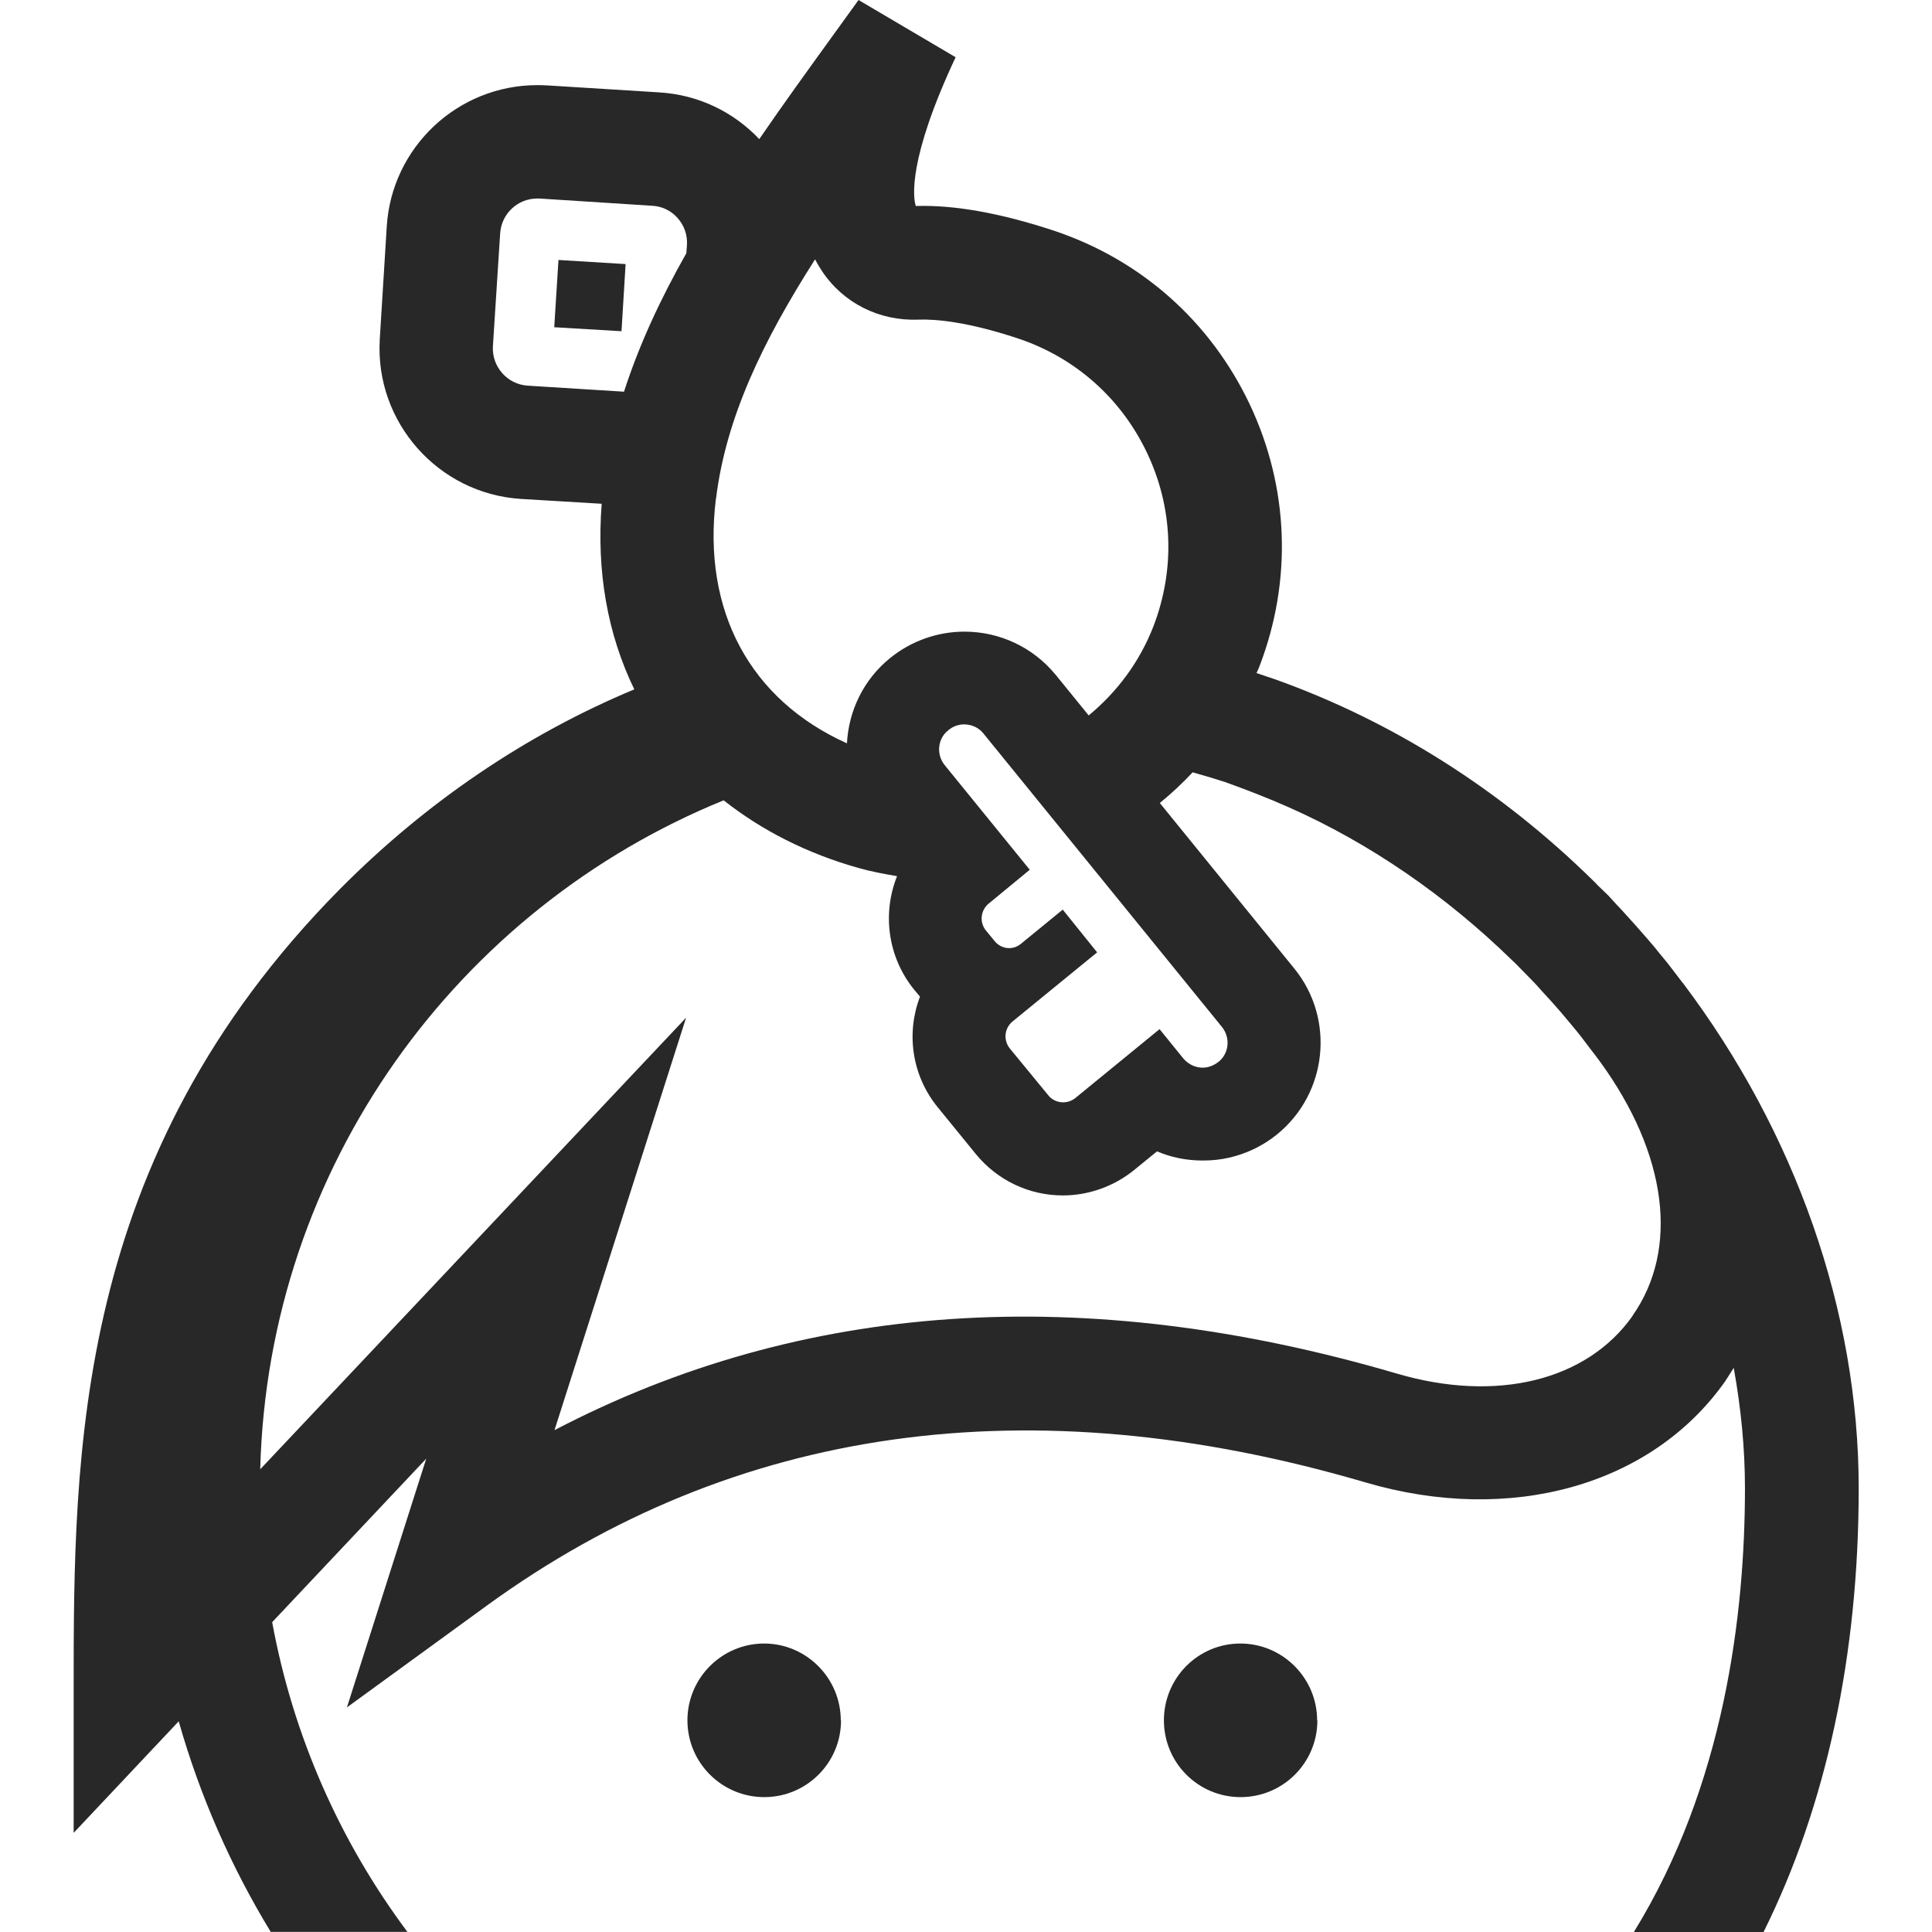
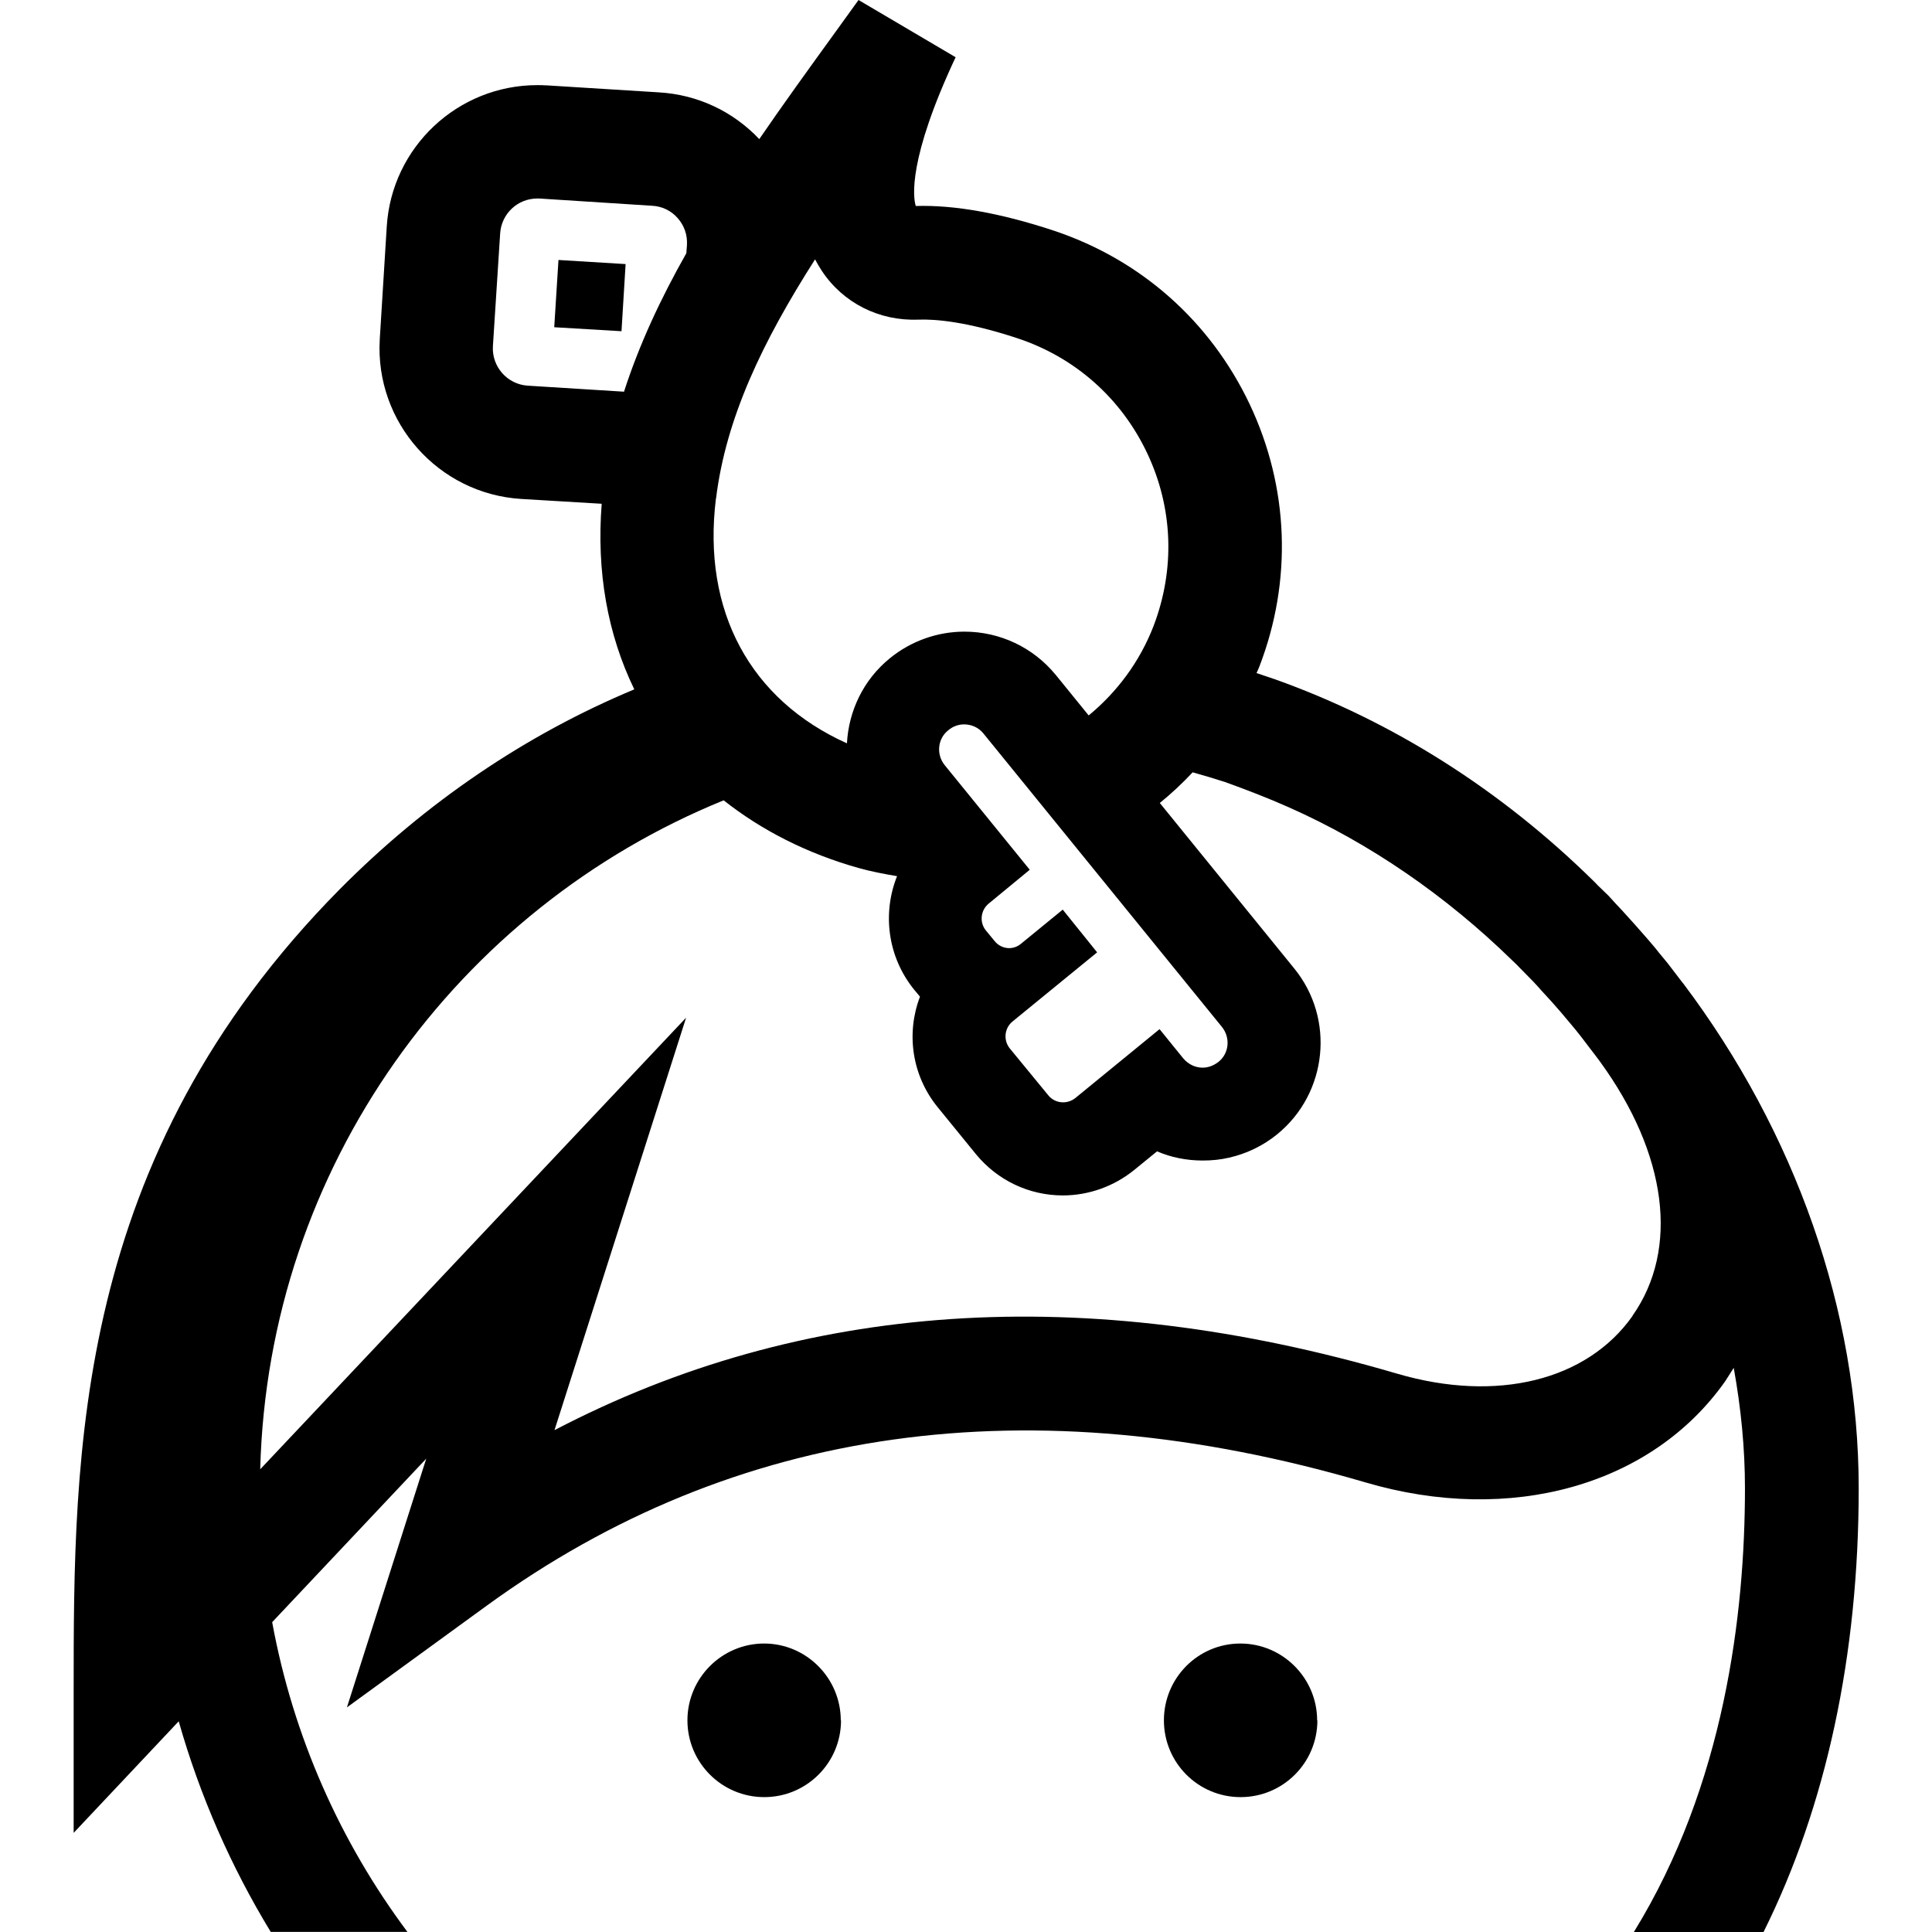
<svg xmlns="http://www.w3.org/2000/svg" version="1.2" baseProfile="tiny" viewBox="0 0 16 16">
-   <g fill="#282828">
-     <path d="M6.965 14.247c0 .352-.285.636-.636.636-.35 0-.636-.284-.636-.636 0-.35.285-.636.635-.636.35 0 .635.287.635.637M10.91 14.247c0 .352-.285.636-.636.636s-.635-.284-.635-.636c0-.35.282-.636.633-.636s.636.287.636.637" />
-     <path d="M13.937 8.142l-.104-.136c-.03-.04-.063-.078-.095-.117-.03-.04-.062-.075-.093-.112-.07-.08-.14-.16-.214-.24l-.05-.053-.06-.066-.09-.087c-.01-.012-.022-.023-.034-.035-.773-.76-1.67-1.325-2.637-1.67l-.154-.052c.008-.018.017-.036.024-.055.273-.71.245-1.482-.08-2.17-.327-.69-.904-1.2-1.626-1.44-.437-.144-.82-.213-1.14-.203-.022-.07-.067-.385.33-1.232L7.11 0l-.192.266c-.22.304-.432.597-.63.886-.218-.23-.51-.368-.83-.387l-.93-.058H4.52C4.498.705 4.473.705 4.45.705c-.66 0-1.206.514-1.247 1.17l-.058.935v.002c-.04.686.485 1.277 1.17 1.32l.668.04c-.044.56.048 1.08.27 1.537-.897.374-1.724.934-2.44 1.656C.61 9.594.61 12.034.61 13.996v1.183l.87-.924c.176.62.434 1.205.762 1.744h1.132c-.555-.743-.946-1.617-1.12-2.565L3.53 12.08l-.657 2.06 1.16-.844c2.05-1.49 4.496-1.834 7.273-1.02 1.204.355 2.374.026 2.982-.838l.07-.11c.06.332.093.665.093.997 0 1.042-.17 2.458-.92 3.675h1.074c.518-1.042.788-2.288.788-3.675 0-1.466-.524-2.947-1.455-4.183zM5.93 4.128c.082-.668.386-1.3.82-1.98.017.033.036.064.056.095.176.266.475.417.8.404.144-.005.404.017.822.155.476.158.857.496 1.072.95s.233.962.053 1.433c-.115.297-.303.547-.537.74l-.272-.335-.002-.002c-.186-.227-.462-.357-.755-.357-.224 0-.443.078-.617.22-.222.18-.342.44-.356.705-.8-.36-1.2-1.095-1.085-2.027zM8.8 7.534l-.346.283c-.03.024-.063.035-.097.035-.044 0-.088-.02-.118-.056l-.074-.09c-.055-.067-.045-.167.023-.223l.34-.28-.704-.866c-.072-.088-.06-.22.03-.29.038-.032.084-.048.13-.048.06 0 .12.025.16.075l1.975 2.43c.073.09.06.22-.028.29-.026.02-.055.035-.084.042-.016.004-.03.006-.047.006-.06 0-.118-.027-.16-.076l-.197-.243-.697.57c-.03.024-.066.036-.102.036-.046 0-.093-.02-.124-.06l-.317-.386c-.055-.068-.046-.168.023-.224l.7-.572-.285-.354zm-3.63-4.29l-.798-.05c-.17-.01-.3-.157-.29-.326l.06-.934c.01-.163.144-.29.307-.29h.017l.934.06c.082.004.158.04.212.102.055.062.082.14.077.224l-.005.067c-.214.378-.39.756-.516 1.146zm8.35 7.654c-.378.536-1.125.72-1.95.478-2.59-.76-4.93-.602-6.978.468l1.09-3.416-3.527 3.74C2.22 9.66 3.79 7.524 5.993 6.628c.314.248.69.44 1.116.56.106.03.214.05.32.068-.122.305-.08.665.14.938l.05.06c-.115.3-.07.65.147.916l.316.388c.178.217.44.342.72.342.214 0 .423-.075.59-.21l.19-.155c.116.05.245.076.378.076.075 0 .148-.007.22-.024.145-.033.283-.1.398-.194.416-.34.48-.956.14-1.373L9.605 6.65c.096-.078.187-.163.272-.254.09.025.18.052.267.08.177.064.355.132.53.21.67.297 1.302.733 1.847 1.265.02.02.04.037.057.056l.114.116c.025.026.05.053.073.08.054.057.107.117.16.178l.084.1c.03.035.058.07.087.107l.076.1c.026.034.053.068.078.103.558.766.658 1.553.27 2.105z" />
-     <path d="M5.147 2.743L4.59 2.71l.035-.557.556.034z" />
-   </g>
+   <path d="M6.965 14.247c0 .352-.285.636-.636.636-.35 0-.636-.284-.636-.636 0-.35.285-.636.635-.636.35 0 .635.287.635.637M10.91 14.247c0 .352-.285.636-.636.636s-.635-.284-.635-.636c0-.35.282-.636.633-.636s.636.287.636.637" />
+   <path d="M13.937 8.142l-.104-.136c-.03-.04-.063-.078-.095-.117-.03-.04-.062-.075-.093-.112-.07-.08-.14-.16-.214-.24l-.05-.053-.06-.066-.09-.087c-.01-.012-.022-.023-.034-.035-.773-.76-1.67-1.325-2.637-1.67l-.154-.052c.008-.018.017-.036.024-.055.273-.71.245-1.482-.08-2.17-.327-.69-.904-1.2-1.626-1.44-.437-.144-.82-.213-1.14-.203-.022-.07-.067-.385.33-1.232L7.11 0l-.192.266c-.22.304-.432.597-.63.886-.218-.23-.51-.368-.83-.387l-.93-.058H4.52C4.498.705 4.473.705 4.45.705c-.66 0-1.206.514-1.247 1.17l-.058.935v.002c-.04.686.485 1.277 1.17 1.32l.668.04c-.044.56.048 1.08.27 1.537-.897.374-1.724.934-2.44 1.656C.61 9.594.61 12.034.61 13.996v1.183l.87-.924c.176.62.434 1.205.762 1.744h1.132c-.555-.743-.946-1.617-1.12-2.565L3.53 12.08l-.657 2.06 1.16-.844c2.05-1.49 4.496-1.834 7.273-1.02 1.204.355 2.374.026 2.982-.838l.07-.11c.06.332.093.665.093.997 0 1.042-.17 2.458-.92 3.675h1.074c.518-1.042.788-2.288.788-3.675 0-1.466-.524-2.947-1.455-4.183zM5.93 4.128c.082-.668.386-1.3.82-1.98.017.033.036.064.056.095.176.266.475.417.8.404.144-.005.404.017.822.155.476.158.857.496 1.072.95s.233.962.053 1.433c-.115.297-.303.547-.537.74l-.272-.335-.002-.002c-.186-.227-.462-.357-.755-.357-.224 0-.443.078-.617.22-.222.18-.342.44-.356.705-.8-.36-1.2-1.095-1.085-2.027zM8.8 7.534l-.346.283c-.03.024-.063.035-.097.035-.044 0-.088-.02-.118-.056l-.074-.09c-.055-.067-.045-.167.023-.223l.34-.28-.704-.866c-.072-.088-.06-.22.03-.29.038-.032.084-.048.13-.048.06 0 .12.025.16.075l1.975 2.43c.073.09.06.22-.028.29-.026.02-.055.035-.084.042-.016.004-.03.006-.047.006-.06 0-.118-.027-.16-.076l-.197-.243-.697.57c-.03.024-.066.036-.102.036-.046 0-.093-.02-.124-.06l-.317-.386c-.055-.068-.046-.168.023-.224l.7-.572-.285-.354zm-3.63-4.29l-.798-.05c-.17-.01-.3-.157-.29-.326l.06-.934c.01-.163.144-.29.307-.29h.017l.934.06c.082.004.158.04.212.102.055.062.082.14.077.224l-.005.067c-.214.378-.39.756-.516 1.146zm8.35 7.654c-.378.536-1.125.72-1.95.478-2.59-.76-4.93-.602-6.978.468l1.09-3.416-3.527 3.74C2.22 9.66 3.79 7.524 5.993 6.628c.314.248.69.44 1.116.56.106.03.214.05.32.068-.122.305-.08.665.14.938l.05.06c-.115.3-.07.65.147.916l.316.388c.178.217.44.342.72.342.214 0 .423-.075.59-.21l.19-.155c.116.05.245.076.378.076.075 0 .148-.007.22-.024.145-.033.283-.1.398-.194.416-.34.48-.956.14-1.373L9.605 6.65c.096-.078.187-.163.272-.254.09.025.18.052.267.08.177.064.355.132.53.21.67.297 1.302.733 1.847 1.265.02.02.04.037.057.056l.114.116c.025.026.05.053.073.08.054.057.107.117.16.178l.084.1c.03.035.058.07.087.107l.076.1c.026.034.053.068.078.103.558.766.658 1.553.27 2.105z" />
+   <path d="M5.147 2.743L4.59 2.71l.035-.557.556.034z" />
</svg>
